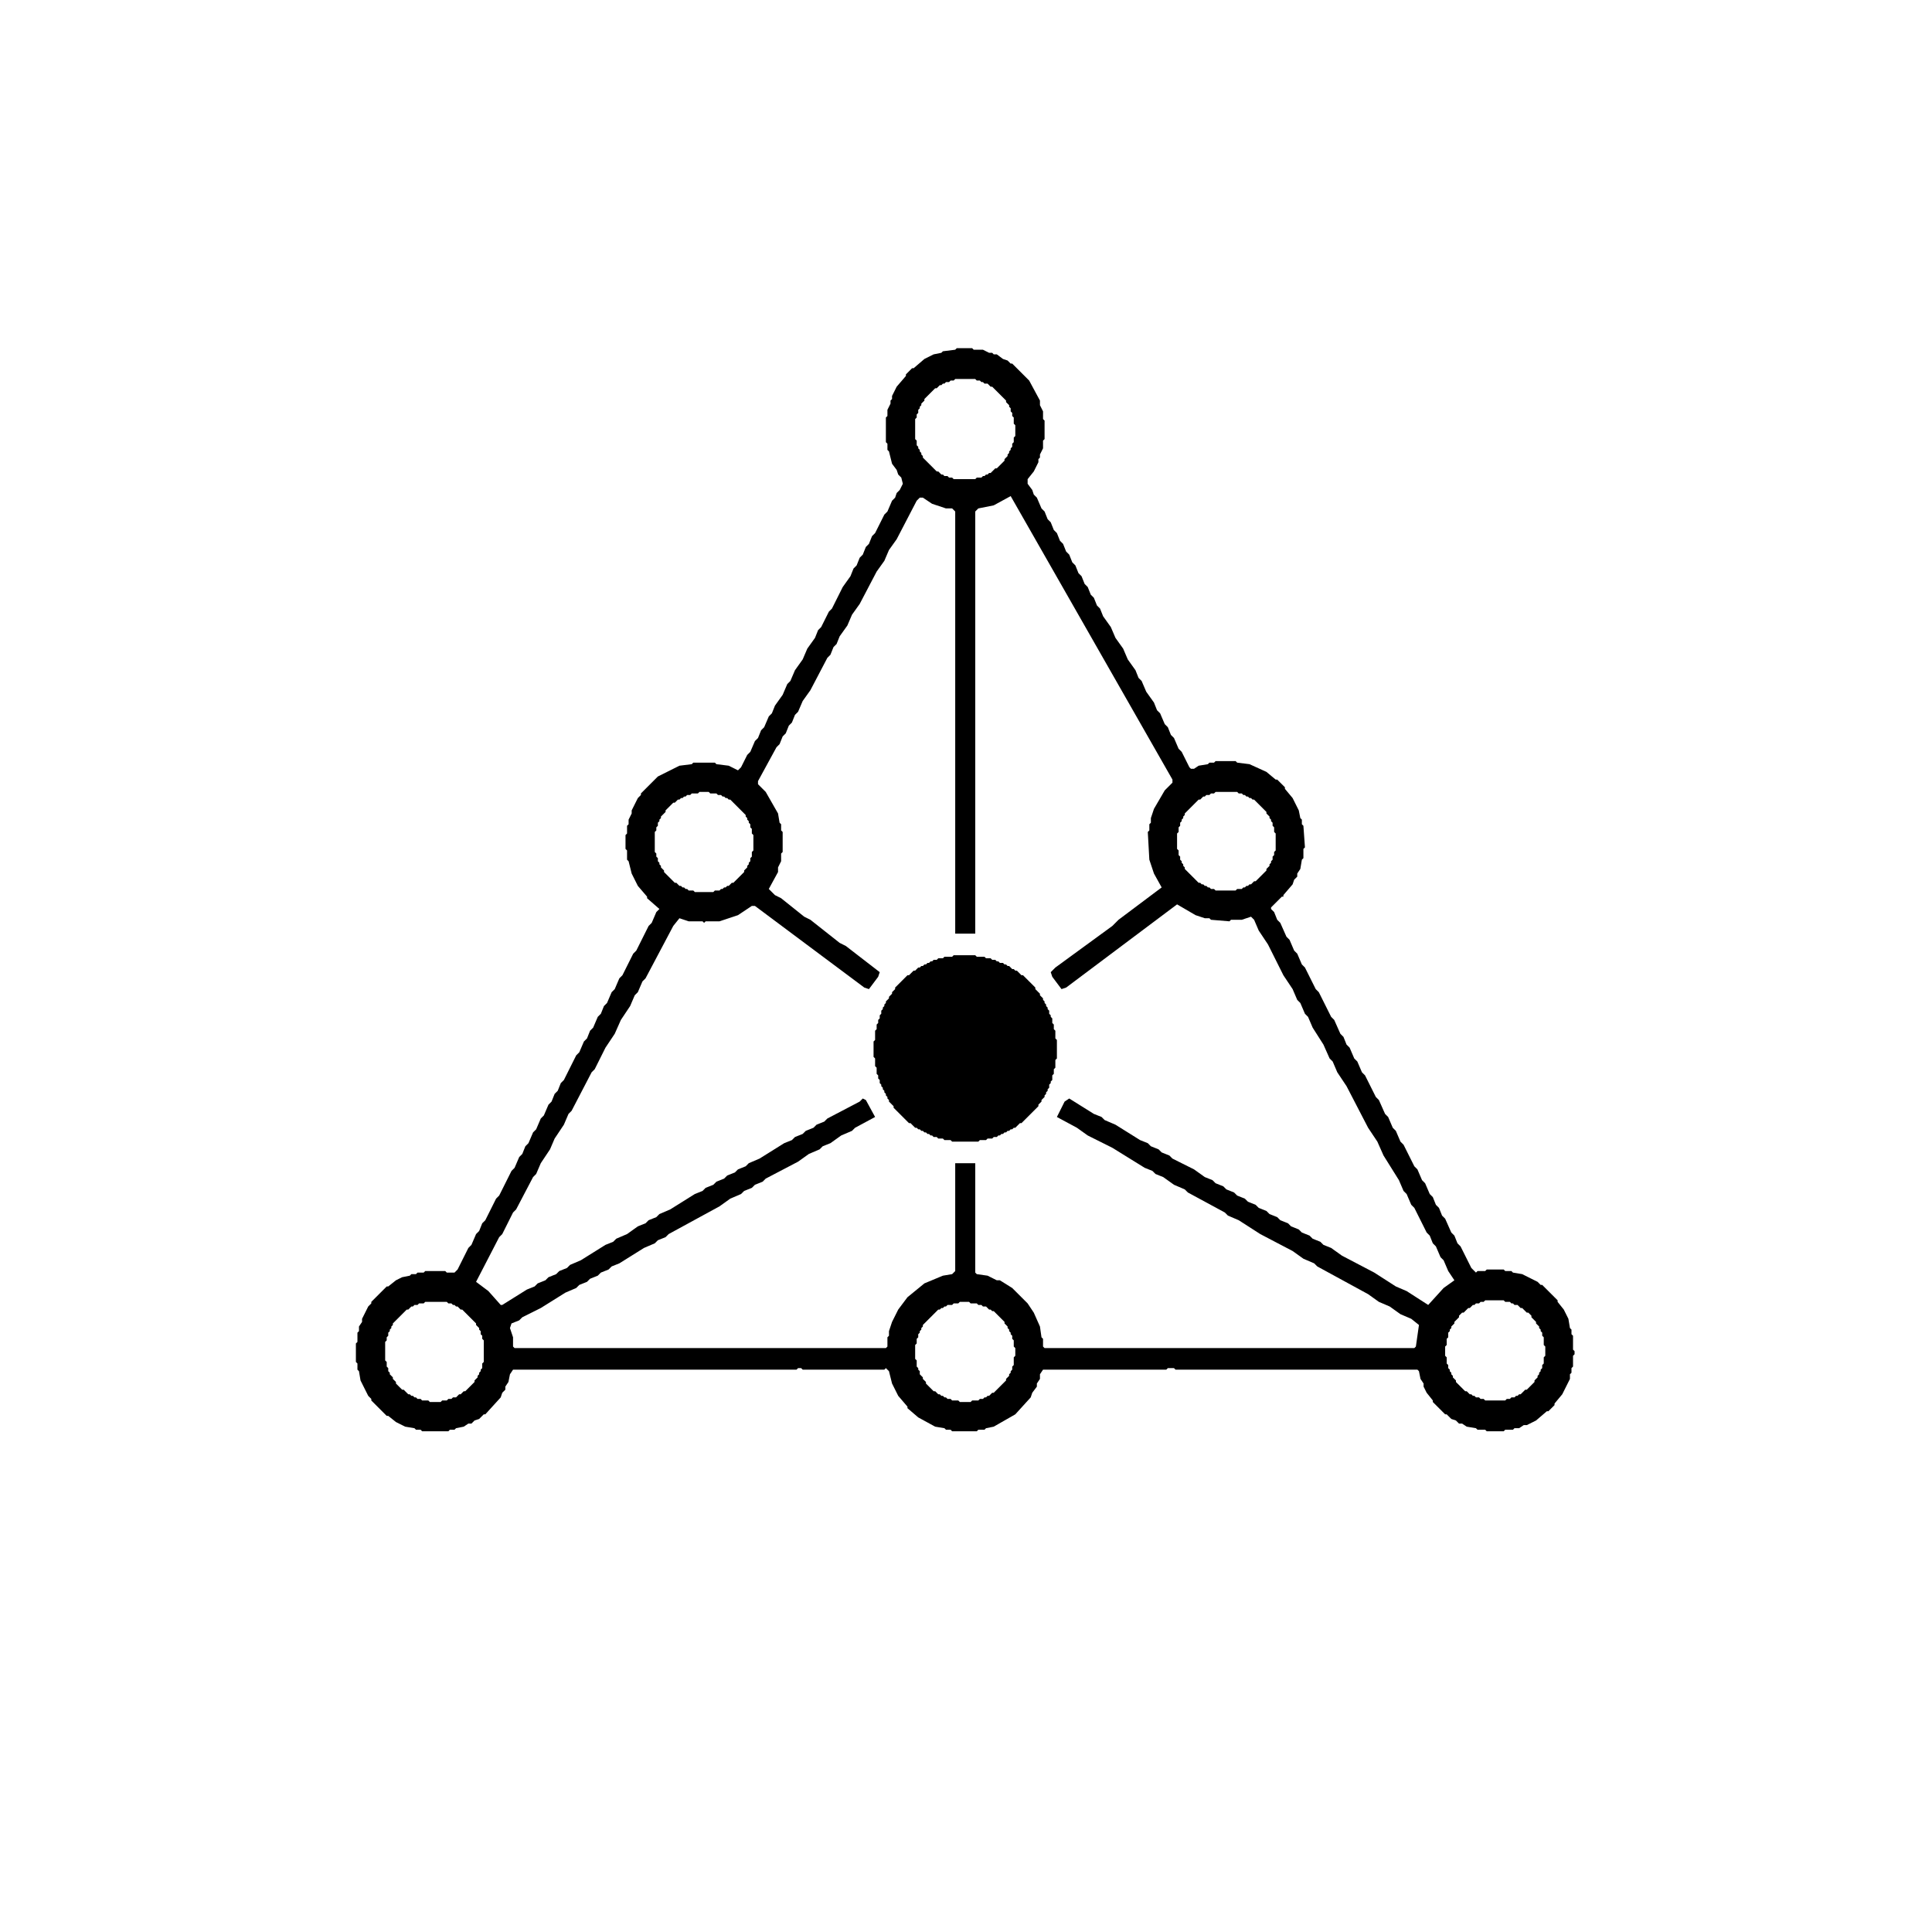
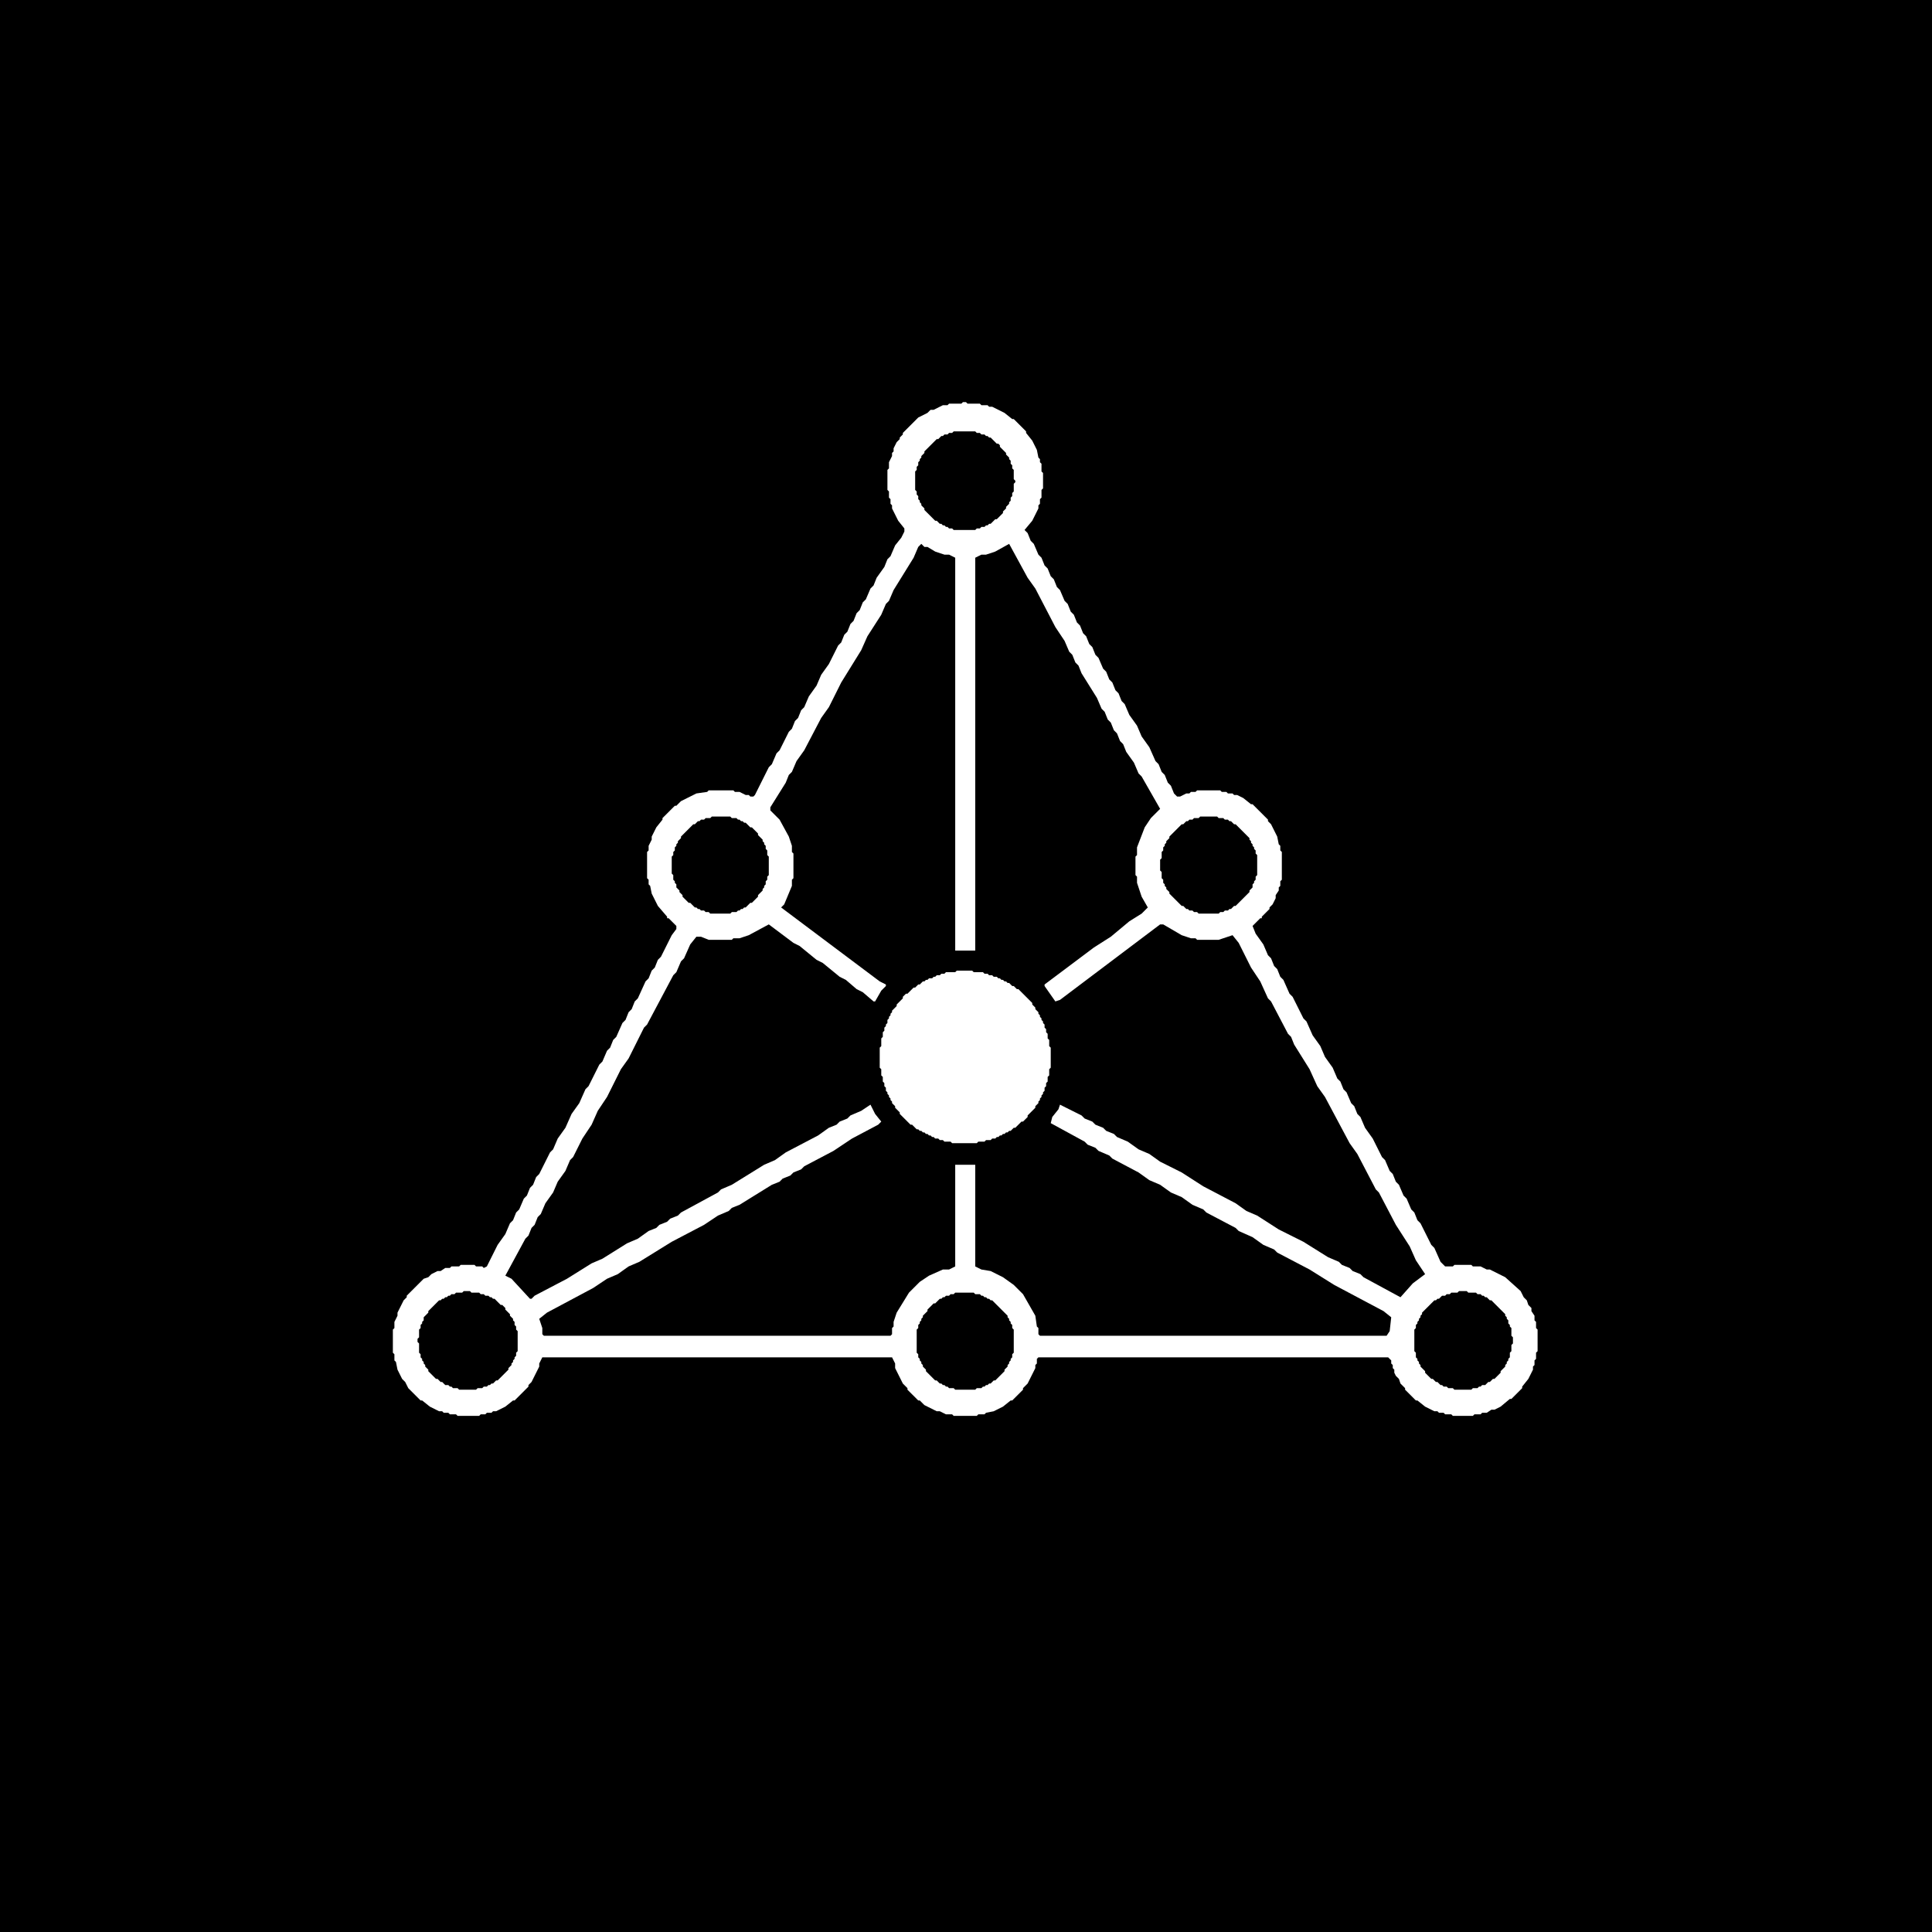
- <svg xmlns="http://www.w3.org/2000/svg" viewBox="0 0 1254 1254" role="img" aria-labelledby="title desc">
-   <rect width="1254" height="1254" fill="#ffffff" />
-   <path d="M 600 233 L 593 239 L 592 239 L 588 243 L 588 244 L 582 251 L 579 257 L 579 259 L 578 260 L 578 262 L 576 266 L 576 270 L 575 271 L 575 287 L 576 288 L 576 292 L 577 293 L 579 301 L 582 305 L 583 308 L 585 310 L 586 314 L 584 318 L 582 320 L 581 323 L 579 325 L 576 332 L 574 334 L 568 346 L 566 348 L 564 353 L 562 355 L 560 360 L 558 362 L 556 367 L 554 369 L 552 374 L 547 381 L 540 395 L 538 397 L 533 407 L 531 409 L 529 414 L 524 421 L 521 428 L 516 435 L 513 442 L 511 444 L 508 451 L 503 458 L 501 463 L 499 465 L 496 472 L 494 474 L 492 479 L 490 481 L 487 488 L 485 490 L 481 498 L 479 500 L 473 497 L 465 496 L 464 495 L 450 495 L 449 496 L 441 497 L 427 504 L 416 515 L 416 516 L 414 518 L 410 526 L 410 528 L 408 532 L 408 535 L 407 536 L 407 541 L 406 542 L 406 551 L 407 552 L 407 558 L 408 559 L 410 567 L 414 575 L 420 582 L 420 583 L 428 590 L 426 592 L 423 599 L 421 601 L 413 617 L 411 619 L 404 633 L 402 635 L 399 642 L 397 644 L 394 651 L 392 653 L 390 658 L 388 660 L 385 667 L 383 669 L 381 674 L 379 676 L 376 683 L 374 685 L 366 701 L 364 703 L 362 708 L 360 710 L 358 715 L 356 717 L 353 724 L 351 726 L 348 733 L 346 735 L 343 742 L 341 744 L 339 749 L 337 751 L 334 758 L 332 760 L 324 776 L 322 778 L 315 792 L 313 794 L 311 799 L 309 801 L 306 808 L 304 810 L 297 824 L 295 826 L 290 826 L 289 825 L 276 825 L 275 826 L 271 826 L 270 827 L 267 827 L 266 828 L 261 829 L 257 831 L 252 835 L 251 835 L 241 845 L 241 846 L 239 848 L 235 856 L 235 858 L 233 861 L 233 864 L 232 865 L 232 871 L 231 872 L 231 884 L 232 885 L 232 889 L 233 890 L 234 896 L 239 906 L 241 908 L 241 909 L 251 919 L 252 919 L 257 923 L 263 926 L 269 927 L 270 928 L 273 928 L 274 929 L 291 929 L 292 928 L 295 928 L 296 927 L 301 926 L 304 924 L 306 924 L 308 922 L 311 921 L 314 918 L 315 918 L 325 907 L 326 904 L 328 902 L 328 900 L 330 897 L 331 892 L 333 889 L 517 889 L 518 888 L 520 888 L 521 889 L 574 889 L 575 888 L 577 890 L 579 898 L 583 906 L 589 913 L 589 914 L 596 920 L 607 926 L 613 927 L 614 928 L 617 928 L 618 929 L 634 929 L 635 928 L 639 928 L 640 927 L 645 926 L 659 918 L 669 907 L 670 904 L 673 900 L 673 898 L 675 895 L 675 892 L 677 889 L 757 889 L 758 888 L 762 888 L 763 889 L 920 889 L 921 890 L 922 895 L 924 898 L 924 900 L 926 904 L 930 909 L 930 910 L 938 918 L 939 918 L 942 921 L 945 922 L 947 924 L 949 924 L 952 926 L 958 927 L 959 928 L 964 928 L 965 929 L 976 929 L 977 928 L 982 928 L 983 927 L 986 927 L 989 925 L 991 925 L 997 922 L 1004 916 L 1005 916 L 1009 912 L 1009 911 L 1014 905 L 1019 895 L 1019 892 L 1020 891 L 1020 888 L 1021 887 L 1021 880 L 1022 879 L 1022 877 L 1021 876 L 1021 867 L 1020 866 L 1020 863 L 1019 862 L 1018 856 L 1015 850 L 1011 845 L 1011 844 L 1001 834 L 1000 834 L 998 832 L 988 827 L 982 826 L 981 825 L 977 825 L 976 824 L 965 824 L 964 825 L 959 825 L 958 826 L 955 823 L 948 809 L 946 807 L 944 802 L 942 800 L 938 791 L 936 789 L 934 784 L 932 782 L 930 777 L 928 775 L 925 768 L 923 766 L 920 759 L 918 757 L 911 743 L 909 741 L 906 734 L 904 732 L 901 725 L 899 723 L 895 714 L 893 712 L 886 698 L 884 696 L 881 689 L 879 687 L 876 680 L 874 678 L 872 673 L 870 671 L 866 662 L 864 660 L 856 644 L 854 642 L 847 628 L 845 626 L 842 619 L 840 617 L 837 610 L 835 608 L 831 599 L 829 597 L 827 592 L 825 590 L 825 589 L 832 582 L 833 582 L 833 581 L 839 574 L 840 571 L 842 569 L 842 567 L 844 564 L 845 558 L 846 557 L 846 551 L 847 550 L 846 536 L 845 535 L 845 532 L 844 531 L 843 526 L 839 518 L 834 512 L 834 511 L 829 506 L 828 506 L 822 501 L 811 496 L 803 495 L 802 494 L 789 494 L 788 495 L 785 495 L 784 496 L 778 497 L 775 499 L 773 499 L 772 498 L 767 488 L 765 486 L 762 479 L 760 477 L 758 472 L 756 470 L 753 463 L 751 461 L 749 456 L 744 449 L 741 442 L 739 440 L 737 435 L 732 428 L 729 421 L 724 414 L 721 407 L 716 400 L 714 395 L 712 393 L 710 388 L 708 386 L 706 381 L 704 379 L 702 374 L 700 372 L 698 367 L 696 365 L 694 360 L 692 358 L 690 353 L 688 351 L 686 346 L 684 344 L 682 339 L 680 337 L 678 332 L 676 330 L 673 323 L 671 321 L 670 318 L 667 314 L 667 311 L 671 306 L 674 300 L 674 298 L 675 297 L 675 295 L 677 291 L 677 286 L 678 285 L 678 273 L 677 272 L 677 267 L 675 263 L 675 260 L 668 247 L 657 236 L 656 236 L 654 234 L 651 233 L 647 230 L 645 230 L 644 229 L 642 229 L 638 227 L 632 227 L 631 226 L 621 226 L 620 227 L 612 228 L 611 229 L 606 230 Z M 623 845 L 629 845 L 630 846 L 634 846 L 635 847 L 637 847 L 638 848 L 640 848 L 642 850 L 643 850 L 644 851 L 645 851 L 652 858 L 652 859 L 654 861 L 654 862 L 655 863 L 655 864 L 656 865 L 656 866 L 657 867 L 657 869 L 658 870 L 658 874 L 659 875 L 659 880 L 658 881 L 658 886 L 657 887 L 657 889 L 656 890 L 656 891 L 655 892 L 655 893 L 653 895 L 653 896 L 645 904 L 644 904 L 642 906 L 641 906 L 640 907 L 639 907 L 638 908 L 636 908 L 635 909 L 631 909 L 630 910 L 623 910 L 622 909 L 618 909 L 617 908 L 615 908 L 614 907 L 613 907 L 612 906 L 611 906 L 610 905 L 609 905 L 607 903 L 606 903 L 601 898 L 601 897 L 599 895 L 599 894 L 597 892 L 597 890 L 596 889 L 596 888 L 595 887 L 595 883 L 594 882 L 594 873 L 595 872 L 595 869 L 596 868 L 596 866 L 597 865 L 597 864 L 598 863 L 598 862 L 599 861 L 599 860 L 609 850 L 610 850 L 611 849 L 612 849 L 613 848 L 614 848 L 615 847 L 618 847 L 619 846 L 622 846 Z M 276 845 L 290 845 L 291 846 L 293 846 L 294 847 L 295 847 L 296 848 L 297 848 L 299 850 L 300 850 L 309 859 L 309 860 L 311 862 L 311 863 L 312 864 L 312 866 L 313 867 L 313 869 L 314 870 L 314 884 L 313 885 L 313 888 L 312 889 L 312 890 L 311 891 L 311 892 L 310 893 L 310 894 L 308 896 L 308 897 L 302 903 L 301 903 L 299 905 L 298 905 L 296 907 L 294 907 L 293 908 L 291 908 L 290 909 L 287 909 L 286 910 L 279 910 L 278 909 L 274 909 L 273 908 L 271 908 L 270 907 L 269 907 L 268 906 L 267 906 L 266 905 L 265 905 L 262 902 L 261 902 L 257 898 L 257 897 L 255 895 L 255 894 L 253 892 L 253 891 L 252 890 L 252 888 L 251 887 L 251 884 L 250 883 L 250 871 L 251 870 L 251 868 L 252 867 L 252 865 L 253 864 L 253 863 L 254 862 L 254 861 L 255 860 L 255 859 L 264 850 L 265 850 L 267 848 L 268 848 L 269 847 L 271 847 L 272 846 L 275 846 Z M 964 844 L 976 844 L 977 845 L 980 845 L 981 846 L 982 846 L 983 847 L 985 847 L 987 849 L 988 849 L 991 852 L 992 852 L 994 854 L 994 855 L 997 858 L 997 859 L 999 861 L 999 862 L 1000 863 L 1000 864 L 1001 865 L 1001 867 L 1002 868 L 1002 873 L 1003 874 L 1003 880 L 1002 881 L 1002 885 L 1001 886 L 1001 888 L 1000 889 L 1000 890 L 999 891 L 999 892 L 998 893 L 998 894 L 996 896 L 996 897 L 991 902 L 990 902 L 987 905 L 986 905 L 985 906 L 984 906 L 983 907 L 981 907 L 980 908 L 978 908 L 977 909 L 964 909 L 963 908 L 961 908 L 960 907 L 958 907 L 957 906 L 956 906 L 955 905 L 954 905 L 952 903 L 951 903 L 945 897 L 945 896 L 943 894 L 943 893 L 942 892 L 942 891 L 941 890 L 941 889 L 940 888 L 940 886 L 939 885 L 939 881 L 938 880 L 938 874 L 939 873 L 939 869 L 940 868 L 940 865 L 941 864 L 941 863 L 942 862 L 942 861 L 944 859 L 944 858 L 947 855 L 947 854 L 949 852 L 950 852 L 953 849 L 954 849 L 956 847 L 957 847 L 958 846 L 960 846 L 961 845 L 963 845 Z M 789 514 L 803 514 L 804 515 L 806 515 L 807 516 L 808 516 L 809 517 L 810 517 L 811 518 L 812 518 L 813 519 L 814 519 L 822 527 L 822 528 L 824 530 L 824 531 L 825 532 L 825 533 L 826 534 L 826 536 L 827 537 L 827 540 L 828 541 L 828 552 L 827 553 L 827 555 L 826 556 L 826 558 L 825 559 L 825 560 L 824 561 L 824 562 L 822 564 L 822 565 L 815 572 L 814 572 L 812 574 L 811 574 L 810 575 L 809 575 L 808 576 L 807 576 L 806 577 L 803 577 L 802 578 L 789 578 L 788 577 L 786 577 L 785 576 L 784 576 L 783 575 L 782 575 L 781 574 L 780 574 L 779 573 L 778 573 L 769 564 L 769 563 L 768 562 L 768 561 L 767 560 L 767 559 L 766 558 L 766 556 L 765 555 L 765 552 L 764 551 L 764 541 L 765 540 L 765 537 L 766 536 L 766 534 L 767 533 L 767 532 L 768 531 L 768 530 L 769 529 L 769 528 L 778 519 L 779 519 L 781 517 L 782 517 L 783 516 L 785 516 L 786 515 L 788 515 Z M 454 514 L 460 514 L 461 515 L 465 515 L 466 516 L 468 516 L 469 517 L 470 517 L 471 518 L 472 518 L 473 519 L 474 519 L 484 529 L 484 530 L 485 531 L 485 532 L 486 533 L 486 534 L 487 535 L 487 537 L 488 538 L 488 541 L 489 542 L 489 552 L 488 553 L 488 556 L 487 557 L 487 559 L 486 560 L 486 561 L 485 562 L 485 563 L 483 565 L 483 566 L 476 573 L 475 573 L 473 575 L 472 575 L 471 576 L 470 576 L 469 577 L 468 577 L 467 578 L 464 578 L 463 579 L 451 579 L 450 578 L 447 578 L 446 577 L 445 577 L 444 576 L 443 576 L 442 575 L 441 575 L 439 573 L 438 573 L 431 566 L 431 565 L 429 563 L 429 562 L 428 561 L 428 560 L 427 559 L 427 557 L 426 556 L 426 554 L 425 553 L 425 540 L 426 539 L 426 537 L 427 536 L 427 534 L 428 533 L 428 532 L 429 531 L 429 530 L 432 527 L 432 526 L 437 521 L 438 521 L 440 519 L 441 519 L 442 518 L 443 518 L 444 517 L 445 517 L 446 516 L 448 516 L 449 515 L 453 515 Z M 656 322 L 761 506 L 761 508 L 756 513 L 749 525 L 747 531 L 747 534 L 746 535 L 746 539 L 745 540 L 746 558 L 749 567 L 754 576 L 726 597 L 722 601 L 685 628 L 682 631 L 683 634 L 689 642 L 692 641 L 764 587 L 776 594 L 782 596 L 785 596 L 786 597 L 798 598 L 799 597 L 806 597 L 812 595 L 814 597 L 817 604 L 823 613 L 833 633 L 839 642 L 842 649 L 844 651 L 847 658 L 849 660 L 852 667 L 859 678 L 863 687 L 865 689 L 868 696 L 874 705 L 888 732 L 894 741 L 898 750 L 908 766 L 911 773 L 913 775 L 916 782 L 918 784 L 926 800 L 928 802 L 930 807 L 932 809 L 935 816 L 937 818 L 940 825 L 944 831 L 937 836 L 927 847 L 913 838 L 906 835 L 892 826 L 871 815 L 864 810 L 859 808 L 857 806 L 852 804 L 850 802 L 845 800 L 843 798 L 838 796 L 836 794 L 831 792 L 829 790 L 824 788 L 822 786 L 817 784 L 815 782 L 810 780 L 808 778 L 803 776 L 801 774 L 796 772 L 794 770 L 789 768 L 787 766 L 782 764 L 775 759 L 761 752 L 759 750 L 754 748 L 752 746 L 747 744 L 745 742 L 740 740 L 724 730 L 717 727 L 715 725 L 710 723 L 694 713 L 691 715 L 686 725 L 699 732 L 706 737 L 722 745 L 743 758 L 748 760 L 750 762 L 755 764 L 762 769 L 769 772 L 771 774 L 795 787 L 797 789 L 804 792 L 818 801 L 839 812 L 846 817 L 853 820 L 855 822 L 888 840 L 895 845 L 902 848 L 909 853 L 916 856 L 921 860 L 919 874 L 918 875 L 678 875 L 677 874 L 677 869 L 676 868 L 675 861 L 671 852 L 667 846 L 657 836 L 649 831 L 647 831 L 641 828 L 634 827 L 633 826 L 633 755 L 620 755 L 620 825 L 618 827 L 612 828 L 600 833 L 589 842 L 583 850 L 579 858 L 577 864 L 577 867 L 576 868 L 576 874 L 575 875 L 334 875 L 333 874 L 333 868 L 331 862 L 332 859 L 337 857 L 339 855 L 351 849 L 367 839 L 374 836 L 376 834 L 381 832 L 383 830 L 388 828 L 390 826 L 395 824 L 397 822 L 402 820 L 418 810 L 425 807 L 427 805 L 432 803 L 434 801 L 467 783 L 474 778 L 481 775 L 483 773 L 488 771 L 490 769 L 495 767 L 497 765 L 518 754 L 525 749 L 532 746 L 534 744 L 539 742 L 546 737 L 553 734 L 555 732 L 568 725 L 562 714 L 560 713 L 558 715 L 537 726 L 535 728 L 530 730 L 528 732 L 523 734 L 521 736 L 516 738 L 514 740 L 509 742 L 493 752 L 486 755 L 484 757 L 479 759 L 477 761 L 472 763 L 470 765 L 465 767 L 463 769 L 458 771 L 456 773 L 451 775 L 435 785 L 428 788 L 426 790 L 421 792 L 419 794 L 414 796 L 407 801 L 400 804 L 398 806 L 393 808 L 377 818 L 370 821 L 368 823 L 363 825 L 361 827 L 356 829 L 354 831 L 349 833 L 347 835 L 342 837 L 326 847 L 325 847 L 317 838 L 309 832 L 324 803 L 326 801 L 333 787 L 335 785 L 346 764 L 348 762 L 351 755 L 357 746 L 360 739 L 366 730 L 369 723 L 371 721 L 384 696 L 386 694 L 393 680 L 399 671 L 403 662 L 409 653 L 412 646 L 414 644 L 417 637 L 419 635 L 437 601 L 441 596 L 447 598 L 456 598 L 457 599 L 458 598 L 467 598 L 479 594 L 488 588 L 490 588 L 561 641 L 564 642 L 570 634 L 571 631 L 549 614 L 545 612 L 526 597 L 522 595 L 507 583 L 503 581 L 499 577 L 505 566 L 505 563 L 507 559 L 507 554 L 508 553 L 508 540 L 507 539 L 507 535 L 506 534 L 505 528 L 497 514 L 492 509 L 492 507 L 504 485 L 506 483 L 508 478 L 510 476 L 512 471 L 514 469 L 516 464 L 518 462 L 521 455 L 526 448 L 537 427 L 539 425 L 541 420 L 543 418 L 545 413 L 550 406 L 553 399 L 558 392 L 569 371 L 574 364 L 577 357 L 582 350 L 595 325 L 597 323 L 599 323 L 605 327 L 614 330 L 618 330 L 620 332 L 620 606 L 633 606 L 633 332 L 635 330 L 645 328 Z M 619 620 L 618 621 L 613 621 L 612 622 L 609 622 L 608 623 L 606 623 L 605 624 L 604 624 L 603 625 L 602 625 L 601 626 L 600 626 L 599 627 L 598 627 L 597 628 L 596 628 L 594 630 L 593 630 L 590 633 L 589 633 L 581 641 L 581 642 L 579 644 L 579 645 L 577 647 L 577 648 L 575 650 L 575 651 L 574 652 L 574 653 L 573 654 L 573 655 L 572 656 L 572 658 L 571 659 L 571 661 L 570 662 L 570 664 L 569 665 L 569 668 L 568 669 L 568 675 L 567 676 L 567 686 L 568 687 L 568 692 L 569 693 L 569 697 L 570 698 L 570 700 L 571 701 L 571 703 L 572 704 L 572 705 L 573 706 L 573 707 L 574 708 L 574 709 L 575 710 L 575 711 L 576 712 L 576 713 L 577 714 L 577 715 L 580 718 L 580 719 L 590 729 L 591 729 L 594 732 L 595 732 L 596 733 L 597 733 L 598 734 L 599 734 L 600 735 L 601 735 L 602 736 L 603 736 L 604 737 L 605 737 L 606 738 L 608 738 L 609 739 L 612 739 L 613 740 L 617 740 L 618 741 L 635 741 L 636 740 L 640 740 L 641 739 L 644 739 L 645 738 L 647 738 L 648 737 L 649 737 L 650 736 L 651 736 L 652 735 L 653 735 L 654 734 L 655 734 L 656 733 L 657 733 L 658 732 L 659 732 L 662 729 L 663 729 L 674 718 L 674 717 L 676 715 L 676 714 L 678 712 L 678 711 L 679 710 L 679 709 L 680 708 L 680 707 L 681 706 L 681 704 L 682 703 L 682 702 L 683 701 L 683 698 L 684 697 L 684 694 L 685 693 L 685 688 L 686 687 L 686 675 L 685 674 L 685 669 L 684 668 L 684 665 L 683 664 L 683 661 L 682 660 L 682 659 L 681 658 L 681 656 L 680 655 L 680 654 L 679 653 L 679 652 L 678 651 L 678 650 L 677 649 L 677 648 L 675 646 L 675 645 L 672 642 L 672 641 L 664 633 L 663 633 L 660 630 L 659 630 L 658 629 L 657 629 L 655 627 L 654 627 L 653 626 L 652 626 L 651 625 L 649 625 L 648 624 L 647 624 L 646 623 L 644 623 L 643 622 L 640 622 L 639 621 L 634 621 L 633 620 Z M 620 246 L 633 246 L 634 247 L 636 247 L 637 248 L 638 248 L 639 249 L 641 249 L 643 251 L 644 251 L 653 260 L 653 261 L 655 263 L 655 264 L 656 265 L 656 267 L 657 268 L 657 270 L 658 271 L 658 275 L 659 276 L 659 283 L 658 284 L 658 287 L 657 288 L 657 290 L 656 291 L 656 292 L 655 293 L 655 294 L 654 295 L 654 296 L 652 298 L 652 299 L 647 304 L 646 304 L 643 307 L 642 307 L 641 308 L 640 308 L 639 309 L 638 309 L 637 310 L 634 310 L 633 311 L 619 311 L 618 310 L 616 310 L 615 309 L 613 309 L 612 308 L 611 308 L 609 306 L 608 306 L 599 297 L 599 296 L 598 295 L 598 294 L 597 293 L 597 292 L 596 291 L 596 290 L 595 289 L 595 286 L 594 285 L 594 272 L 595 271 L 595 269 L 596 268 L 596 266 L 597 265 L 597 264 L 598 263 L 598 262 L 600 260 L 600 259 L 607 252 L 608 252 L 610 250 L 611 250 L 612 249 L 613 249 L 614 248 L 616 248 L 617 247 L 619 247 Z" fill="#000000" fill-rule="evenodd" clip-rule="evenodd" />
+ <svg xmlns="http://www.w3.org/2000/svg" width="1254" height="1254" viewBox="0 0 1254 1254" role="img" aria-labelledby="title desc">
+   <rect width="1254" height="1254" fill="#000000" />
+   <path d="M 604 266 L 602 268 L 596 271 L 586 281 L 586 282 L 584 284 L 584 285 L 582 287 L 580 291 L 580 293 L 579 294 L 579 296 L 577 300 L 577 304 L 576 305 L 576 318 L 577 319 L 577 323 L 578 324 L 578 327 L 579 328 L 579 330 L 583 338 L 587 343 L 587 345 L 585 349 L 581 354 L 578 361 L 576 363 L 574 368 L 569 375 L 567 380 L 565 382 L 562 389 L 560 391 L 558 396 L 556 398 L 554 403 L 552 405 L 550 410 L 548 412 L 546 417 L 544 419 L 538 431 L 533 438 L 530 445 L 525 452 L 522 459 L 520 461 L 518 466 L 516 468 L 514 473 L 512 475 L 506 487 L 504 489 L 501 496 L 499 498 L 490 516 L 489 517 L 487 517 L 486 516 L 484 516 L 480 514 L 477 514 L 476 513 L 460 513 L 459 514 L 452 515 L 442 520 L 439 523 L 438 523 L 430 531 L 430 532 L 426 537 L 423 543 L 423 545 L 421 549 L 421 552 L 420 553 L 420 570 L 421 571 L 421 574 L 422 575 L 423 580 L 427 588 L 433 595 L 433 596 L 434 596 L 439 601 L 439 603 L 436 607 L 429 621 L 427 623 L 425 628 L 423 630 L 421 635 L 419 637 L 414 648 L 412 650 L 410 655 L 408 657 L 406 662 L 404 664 L 400 673 L 398 675 L 396 680 L 394 682 L 391 689 L 389 691 L 382 705 L 380 707 L 376 716 L 371 723 L 367 732 L 362 739 L 359 746 L 357 748 L 350 762 L 348 764 L 346 769 L 344 771 L 342 776 L 340 778 L 337 785 L 335 787 L 333 792 L 331 794 L 328 801 L 323 808 L 316 822 L 314 823 L 313 822 L 309 822 L 308 821 L 299 821 L 298 822 L 293 822 L 292 823 L 289 823 L 286 825 L 284 825 L 280 827 L 278 829 L 275 830 L 264 841 L 264 842 L 262 844 L 258 852 L 258 854 L 256 858 L 256 862 L 255 863 L 255 878 L 256 879 L 256 883 L 257 884 L 258 889 L 261 895 L 263 897 L 265 901 L 273 909 L 274 909 L 279 913 L 285 916 L 287 916 L 288 917 L 291 917 L 292 918 L 296 918 L 297 919 L 311 919 L 312 918 L 315 918 L 316 917 L 319 917 L 320 916 L 322 916 L 328 913 L 333 909 L 334 909 L 343 900 L 343 899 L 345 897 L 350 887 L 350 885 L 352 881 L 579 881 L 581 885 L 581 888 L 586 898 L 589 901 L 589 902 L 596 909 L 597 909 L 600 912 L 608 916 L 610 916 L 614 918 L 618 918 L 619 919 L 634 919 L 635 918 L 639 918 L 640 917 L 645 916 L 651 913 L 656 909 L 657 909 L 664 902 L 664 901 L 667 898 L 672 888 L 672 886 L 673 885 L 673 882 L 674 881 L 901 881 L 903 883 L 903 885 L 904 886 L 904 888 L 905 889 L 905 891 L 906 893 L 908 895 L 909 898 L 912 901 L 912 902 L 919 909 L 920 909 L 925 913 L 931 916 L 933 916 L 934 917 L 937 917 L 938 918 L 942 918 L 943 919 L 956 919 L 957 918 L 961 918 L 962 917 L 965 917 L 968 915 L 970 915 L 974 913 L 980 908 L 981 908 L 988 901 L 988 900 L 992 895 L 995 889 L 995 887 L 996 886 L 996 883 L 997 882 L 997 878 L 998 877 L 998 863 L 997 862 L 997 858 L 996 857 L 996 854 L 994 851 L 994 849 L 992 847 L 991 844 L 989 842 L 987 838 L 977 829 L 967 824 L 965 824 L 961 822 L 956 822 L 955 821 L 944 821 L 943 822 L 938 822 L 935 819 L 931 810 L 929 808 L 922 794 L 920 792 L 918 787 L 916 785 L 913 778 L 911 776 L 908 769 L 906 767 L 904 762 L 902 760 L 899 753 L 897 751 L 891 739 L 886 732 L 883 725 L 881 723 L 879 718 L 877 716 L 874 709 L 872 707 L 870 702 L 868 700 L 865 693 L 860 686 L 857 679 L 852 672 L 848 663 L 846 661 L 839 647 L 837 645 L 833 636 L 831 634 L 829 629 L 827 627 L 825 622 L 823 620 L 820 613 L 815 606 L 813 601 L 818 596 L 819 596 L 819 595 L 824 590 L 824 589 L 826 587 L 828 583 L 828 581 L 830 578 L 830 576 L 831 575 L 831 572 L 832 571 L 832 553 L 831 552 L 831 549 L 830 548 L 829 543 L 825 535 L 823 533 L 823 532 L 813 522 L 812 522 L 807 518 L 803 516 L 801 516 L 800 515 L 797 515 L 796 514 L 793 514 L 792 513 L 777 513 L 776 514 L 773 514 L 772 515 L 770 515 L 766 517 L 764 517 L 762 515 L 760 510 L 758 508 L 756 503 L 754 501 L 752 496 L 750 494 L 746 485 L 741 478 L 738 471 L 733 464 L 730 457 L 728 455 L 726 450 L 724 448 L 722 443 L 720 441 L 718 436 L 716 434 L 713 427 L 711 425 L 709 420 L 707 418 L 705 413 L 703 411 L 701 406 L 699 404 L 697 399 L 695 397 L 693 392 L 691 390 L 688 383 L 686 381 L 684 376 L 682 374 L 680 369 L 678 367 L 676 362 L 674 360 L 671 353 L 669 351 L 667 346 L 665 344 L 670 338 L 674 330 L 674 328 L 675 327 L 675 324 L 676 323 L 676 318 L 677 317 L 677 307 L 676 306 L 676 301 L 675 300 L 675 298 L 674 297 L 673 292 L 670 286 L 666 281 L 666 280 L 658 272 L 657 272 L 652 268 L 644 264 L 642 264 L 641 263 L 637 263 L 636 262 L 628 262 L 627 261 L 625 261 L 624 262 L 616 262 L 615 263 L 612 263 L 606 266 Z M 620 839 L 632 839 L 633 840 L 636 840 L 637 841 L 638 841 L 639 842 L 640 842 L 641 843 L 642 843 L 643 844 L 644 844 L 654 854 L 654 855 L 655 856 L 655 857 L 656 858 L 656 859 L 657 860 L 657 862 L 658 863 L 658 878 L 657 879 L 657 881 L 656 882 L 656 883 L 655 884 L 655 885 L 654 886 L 654 887 L 652 889 L 652 890 L 646 896 L 645 896 L 643 898 L 642 898 L 641 899 L 640 899 L 639 900 L 638 900 L 637 901 L 634 901 L 633 902 L 620 902 L 619 901 L 616 901 L 615 900 L 614 900 L 613 899 L 612 899 L 611 898 L 610 898 L 608 896 L 607 896 L 601 890 L 601 889 L 599 887 L 599 886 L 598 885 L 598 884 L 597 883 L 597 882 L 596 881 L 596 879 L 595 878 L 595 863 L 596 862 L 596 860 L 597 859 L 597 858 L 598 857 L 598 856 L 599 855 L 599 854 L 602 851 L 602 850 L 606 846 L 607 846 L 610 843 L 611 843 L 612 842 L 613 842 L 614 841 L 616 841 L 617 840 L 619 840 Z M 947 838 L 952 838 L 953 839 L 958 839 L 959 840 L 961 840 L 962 841 L 963 841 L 964 842 L 965 842 L 967 844 L 968 844 L 977 853 L 977 854 L 978 855 L 978 856 L 979 857 L 979 859 L 980 860 L 980 861 L 981 862 L 981 867 L 982 868 L 982 872 L 981 873 L 981 877 L 980 878 L 980 881 L 979 882 L 979 883 L 978 884 L 978 885 L 977 886 L 977 887 L 974 890 L 974 891 L 970 895 L 969 895 L 967 897 L 966 897 L 964 899 L 962 899 L 961 900 L 960 900 L 959 901 L 956 901 L 955 902 L 944 902 L 943 901 L 940 901 L 939 900 L 937 900 L 936 899 L 935 899 L 933 897 L 932 897 L 930 895 L 929 895 L 925 891 L 925 890 L 922 887 L 922 886 L 921 885 L 921 884 L 920 883 L 920 882 L 919 881 L 919 878 L 918 877 L 918 863 L 919 862 L 919 860 L 920 859 L 920 858 L 921 857 L 921 856 L 922 855 L 922 854 L 923 853 L 923 852 L 931 844 L 932 844 L 933 843 L 934 843 L 936 841 L 938 841 L 939 840 L 941 840 L 942 839 L 946 839 Z M 301 838 L 305 838 L 306 839 L 311 839 L 312 840 L 314 840 L 315 841 L 317 841 L 318 842 L 319 842 L 320 843 L 321 843 L 325 847 L 326 847 L 328 849 L 328 850 L 331 853 L 331 854 L 333 856 L 333 857 L 334 858 L 334 860 L 335 861 L 335 863 L 336 864 L 336 877 L 335 878 L 335 880 L 334 881 L 334 882 L 333 883 L 333 884 L 332 885 L 332 886 L 330 888 L 330 889 L 323 896 L 322 896 L 320 898 L 319 898 L 318 899 L 317 899 L 316 900 L 314 900 L 313 901 L 310 901 L 309 902 L 298 902 L 297 901 L 294 901 L 293 900 L 292 900 L 291 899 L 289 899 L 287 897 L 286 897 L 284 895 L 283 895 L 278 890 L 278 889 L 276 887 L 276 886 L 275 885 L 275 884 L 274 883 L 274 882 L 273 881 L 273 879 L 272 878 L 272 872 L 271 871 L 271 869 L 272 868 L 272 863 L 273 862 L 273 860 L 274 859 L 274 858 L 275 857 L 275 855 L 278 852 L 278 851 L 285 844 L 286 844 L 287 843 L 288 843 L 289 842 L 290 842 L 291 841 L 292 841 L 293 840 L 295 840 L 296 839 L 300 839 Z M 779 530 L 790 530 L 791 531 L 794 531 L 795 532 L 797 532 L 798 533 L 799 533 L 801 535 L 802 535 L 811 544 L 811 545 L 812 546 L 812 547 L 813 548 L 813 549 L 814 550 L 814 551 L 815 552 L 815 554 L 816 555 L 816 568 L 815 569 L 815 571 L 814 572 L 814 573 L 813 574 L 813 576 L 811 578 L 811 579 L 802 588 L 801 588 L 799 590 L 798 590 L 797 591 L 795 591 L 794 592 L 792 592 L 791 593 L 778 593 L 777 592 L 775 592 L 774 591 L 772 591 L 771 590 L 770 590 L 768 588 L 767 588 L 759 580 L 759 579 L 757 577 L 757 576 L 756 575 L 756 574 L 755 573 L 755 571 L 754 570 L 754 566 L 753 565 L 753 558 L 754 557 L 754 553 L 755 552 L 755 550 L 756 549 L 756 548 L 757 547 L 757 546 L 759 544 L 759 543 L 767 535 L 768 535 L 770 533 L 771 533 L 772 532 L 774 532 L 775 531 L 778 531 Z M 462 530 L 474 530 L 475 531 L 478 531 L 479 532 L 480 532 L 481 533 L 482 533 L 483 534 L 484 534 L 487 537 L 488 537 L 492 541 L 492 542 L 495 545 L 495 546 L 496 547 L 496 548 L 497 549 L 497 551 L 498 552 L 498 555 L 499 556 L 499 568 L 498 569 L 498 571 L 497 572 L 497 574 L 496 575 L 496 576 L 495 577 L 495 578 L 492 581 L 492 582 L 488 586 L 487 586 L 484 589 L 483 589 L 482 590 L 481 590 L 480 591 L 479 591 L 478 592 L 475 592 L 474 593 L 461 593 L 460 592 L 458 592 L 457 591 L 455 591 L 454 590 L 453 590 L 452 589 L 451 589 L 448 586 L 447 586 L 443 582 L 443 581 L 441 579 L 441 578 L 439 576 L 439 574 L 438 573 L 438 572 L 437 571 L 437 568 L 436 567 L 436 556 L 437 555 L 437 553 L 438 552 L 438 550 L 439 549 L 439 548 L 440 547 L 440 546 L 442 544 L 442 543 L 450 535 L 451 535 L 453 533 L 454 533 L 455 532 L 457 532 L 458 531 L 461 531 Z M 598 353 L 600 355 L 602 355 L 607 358 L 613 360 L 616 360 L 620 362 L 620 617 L 633 617 L 633 362 L 637 360 L 640 360 L 646 358 L 655 353 L 667 375 L 672 382 L 685 407 L 691 416 L 694 423 L 696 425 L 698 430 L 700 432 L 702 437 L 712 453 L 715 460 L 717 462 L 719 467 L 721 469 L 723 474 L 725 476 L 727 481 L 729 483 L 731 488 L 736 495 L 739 502 L 741 504 L 753 525 L 747 531 L 743 537 L 738 550 L 738 555 L 737 556 L 737 568 L 738 569 L 738 573 L 741 582 L 745 589 L 741 593 L 733 598 L 721 608 L 710 615 L 678 639 L 678 640 L 685 650 L 688 649 L 753 600 L 755 600 L 767 607 L 773 609 L 776 609 L 777 610 L 791 610 L 800 607 L 804 612 L 812 628 L 818 637 L 823 648 L 825 650 L 836 671 L 838 673 L 840 678 L 850 694 L 855 705 L 860 712 L 876 742 L 881 749 L 893 772 L 895 774 L 906 795 L 915 809 L 919 818 L 925 827 L 917 833 L 909 842 L 885 829 L 883 827 L 878 825 L 876 823 L 871 821 L 869 819 L 862 816 L 846 806 L 830 798 L 816 789 L 809 786 L 802 781 L 781 770 L 767 761 L 753 754 L 746 749 L 739 746 L 732 741 L 725 738 L 723 736 L 718 734 L 716 732 L 711 730 L 709 728 L 704 726 L 702 724 L 688 717 L 687 720 L 683 725 L 682 729 L 704 741 L 706 743 L 711 745 L 713 747 L 720 750 L 722 752 L 739 761 L 746 766 L 753 769 L 760 774 L 767 777 L 774 782 L 781 785 L 783 787 L 802 797 L 804 799 L 813 803 L 820 808 L 827 811 L 829 813 L 850 824 L 866 834 L 898 851 L 903 855 L 902 864 L 900 867 L 675 867 L 674 866 L 674 862 L 673 861 L 672 854 L 664 840 L 658 834 L 651 829 L 643 825 L 637 824 L 633 822 L 633 756 L 620 756 L 620 822 L 616 824 L 612 824 L 603 828 L 597 832 L 590 839 L 582 852 L 580 858 L 580 861 L 579 862 L 579 866 L 578 867 L 353 867 L 352 866 L 352 862 L 350 856 L 355 852 L 385 836 L 394 830 L 401 827 L 408 822 L 415 819 L 436 806 L 457 795 L 466 789 L 473 786 L 475 784 L 480 782 L 501 769 L 506 767 L 508 765 L 513 763 L 515 761 L 520 759 L 522 757 L 541 747 L 553 739 L 570 730 L 572 728 L 568 723 L 565 717 L 559 721 L 552 724 L 550 726 L 545 728 L 543 730 L 538 732 L 531 737 L 510 748 L 503 753 L 496 756 L 475 769 L 468 772 L 466 774 L 442 787 L 440 789 L 435 791 L 433 793 L 428 795 L 426 797 L 421 799 L 414 804 L 407 807 L 391 817 L 384 820 L 368 830 L 347 841 L 345 843 L 344 843 L 332 830 L 328 828 L 341 804 L 343 802 L 345 797 L 347 795 L 349 790 L 351 788 L 354 781 L 359 774 L 362 767 L 367 760 L 370 753 L 372 751 L 378 739 L 384 730 L 388 721 L 394 712 L 403 694 L 408 687 L 418 667 L 420 665 L 437 633 L 439 631 L 442 624 L 444 622 L 448 613 L 452 608 L 455 608 L 460 610 L 475 610 L 476 609 L 480 609 L 486 607 L 499 600 L 515 612 L 519 614 L 530 623 L 534 625 L 545 634 L 549 636 L 556 642 L 560 644 L 567 650 L 568 650 L 572 643 L 575 640 L 575 639 L 571 637 L 507 589 L 509 587 L 514 575 L 514 571 L 515 570 L 515 554 L 514 553 L 514 549 L 512 543 L 506 532 L 500 526 L 500 524 L 510 508 L 512 503 L 514 501 L 517 494 L 522 487 L 533 466 L 538 459 L 546 443 L 559 422 L 563 413 L 572 399 L 575 392 L 577 390 L 580 383 L 593 362 L 596 355 Z M 614 631 L 613 632 L 611 632 L 610 633 L 608 633 L 607 634 L 606 634 L 605 635 L 603 635 L 602 636 L 601 636 L 600 637 L 599 637 L 597 639 L 596 639 L 594 641 L 593 641 L 589 645 L 588 645 L 586 647 L 586 648 L 582 652 L 582 653 L 579 656 L 579 657 L 578 658 L 578 659 L 577 660 L 577 661 L 576 662 L 576 664 L 575 665 L 575 666 L 574 667 L 574 669 L 573 670 L 573 673 L 572 674 L 572 679 L 571 680 L 571 693 L 572 694 L 572 698 L 573 699 L 573 702 L 574 703 L 574 705 L 575 706 L 575 708 L 576 709 L 576 710 L 577 711 L 577 712 L 578 713 L 578 714 L 579 715 L 579 716 L 581 718 L 581 719 L 584 722 L 584 723 L 591 730 L 592 730 L 595 733 L 596 733 L 597 734 L 598 734 L 599 735 L 600 735 L 601 736 L 602 736 L 603 737 L 604 737 L 605 738 L 606 738 L 607 739 L 609 739 L 610 740 L 612 740 L 613 741 L 617 741 L 618 742 L 634 742 L 635 741 L 639 741 L 640 740 L 643 740 L 644 739 L 646 739 L 647 738 L 648 738 L 649 737 L 650 737 L 651 736 L 652 736 L 653 735 L 654 735 L 655 734 L 656 734 L 658 732 L 659 732 L 663 728 L 664 728 L 667 725 L 667 724 L 672 719 L 672 718 L 674 716 L 674 715 L 675 714 L 675 713 L 676 712 L 676 711 L 677 710 L 677 709 L 678 708 L 678 706 L 679 705 L 679 703 L 680 702 L 680 699 L 681 698 L 681 694 L 682 693 L 682 680 L 681 679 L 681 675 L 680 674 L 680 671 L 679 670 L 679 668 L 678 667 L 678 665 L 677 664 L 677 663 L 676 662 L 676 661 L 675 660 L 675 659 L 674 658 L 674 657 L 672 655 L 672 654 L 670 652 L 670 651 L 661 642 L 660 642 L 658 640 L 657 640 L 655 638 L 654 638 L 653 637 L 652 637 L 651 636 L 650 636 L 649 635 L 648 635 L 647 634 L 645 634 L 644 633 L 642 633 L 641 632 L 639 632 L 638 631 L 632 631 L 631 630 L 621 630 L 620 631 Z M 619 280 L 633 280 L 634 281 L 636 281 L 637 282 L 639 282 L 640 283 L 641 283 L 642 284 L 643 284 L 647 288 L 648 288 L 649 289 L 649 290 L 653 294 L 653 295 L 655 297 L 655 298 L 656 299 L 656 301 L 657 302 L 657 304 L 658 305 L 658 311 L 659 312 L 659 313 L 658 314 L 658 319 L 657 320 L 657 322 L 656 323 L 656 325 L 655 326 L 655 327 L 653 329 L 653 330 L 651 332 L 651 333 L 647 337 L 646 337 L 643 340 L 642 340 L 641 341 L 640 341 L 639 342 L 637 342 L 636 343 L 634 343 L 633 344 L 619 344 L 618 343 L 616 343 L 615 342 L 614 342 L 613 341 L 612 341 L 611 340 L 610 340 L 608 338 L 607 338 L 600 331 L 600 330 L 598 328 L 598 327 L 597 326 L 597 325 L 596 324 L 596 322 L 595 321 L 595 319 L 594 318 L 594 306 L 595 305 L 595 303 L 596 302 L 596 300 L 597 299 L 597 298 L 598 297 L 598 296 L 600 294 L 600 293 L 608 285 L 609 285 L 611 283 L 612 283 L 613 282 L 615 282 L 616 281 L 618 281 Z" fill="#FFFFFF" fill-rule="evenodd" clip-rule="evenodd" />
</svg>
